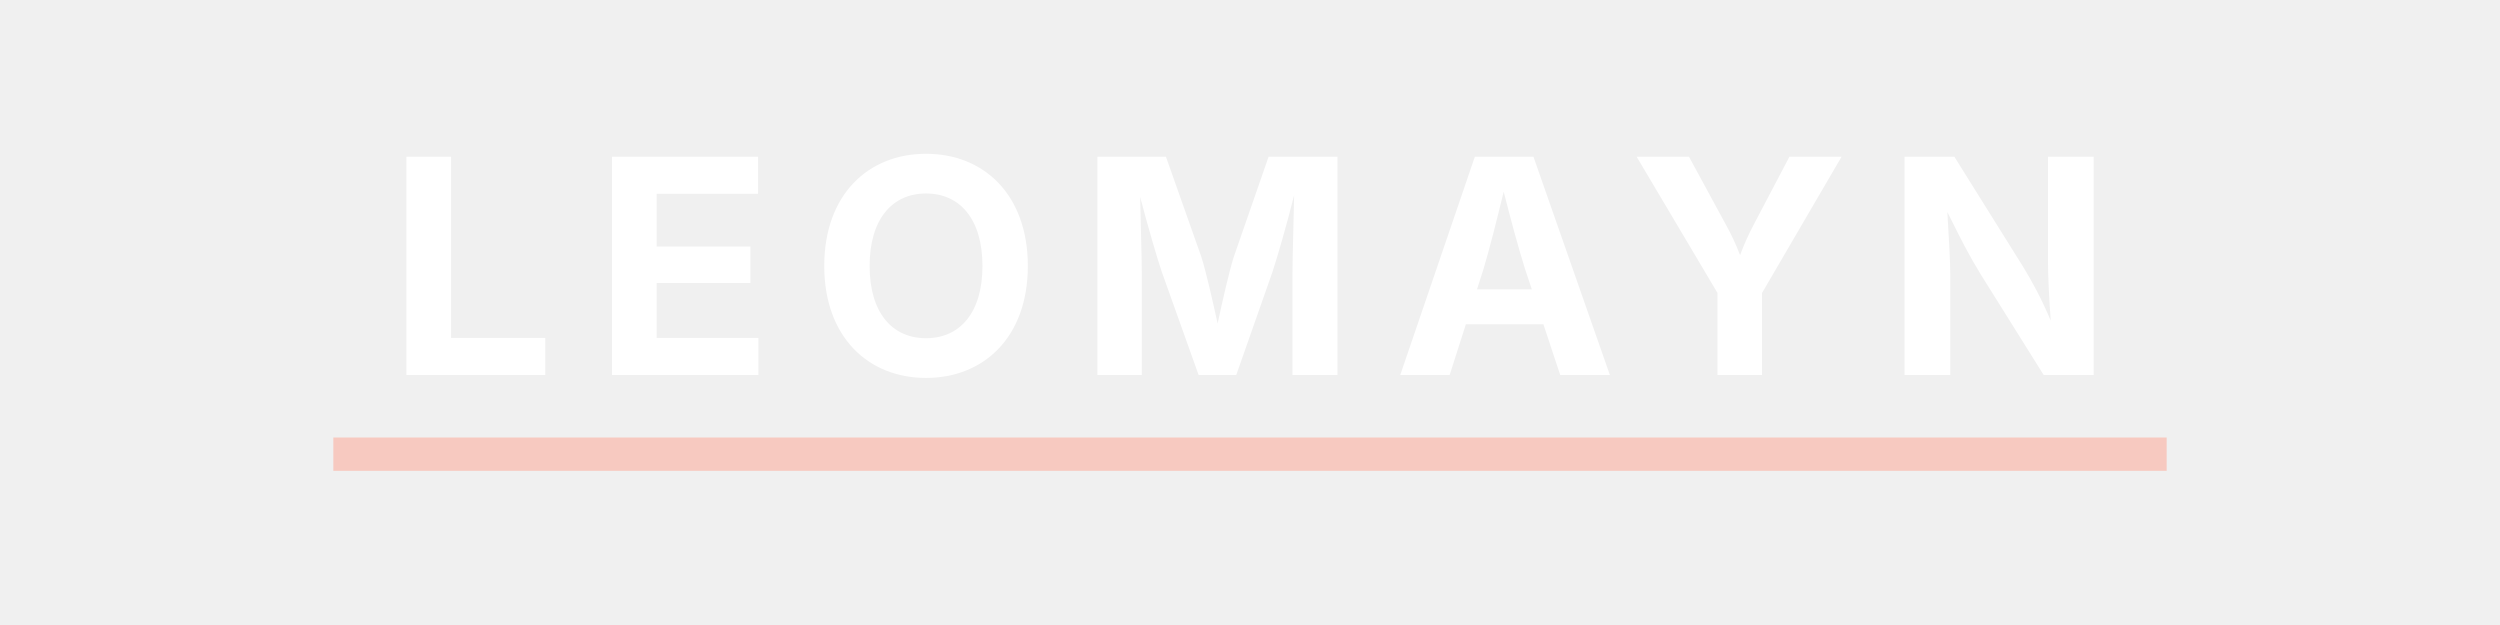
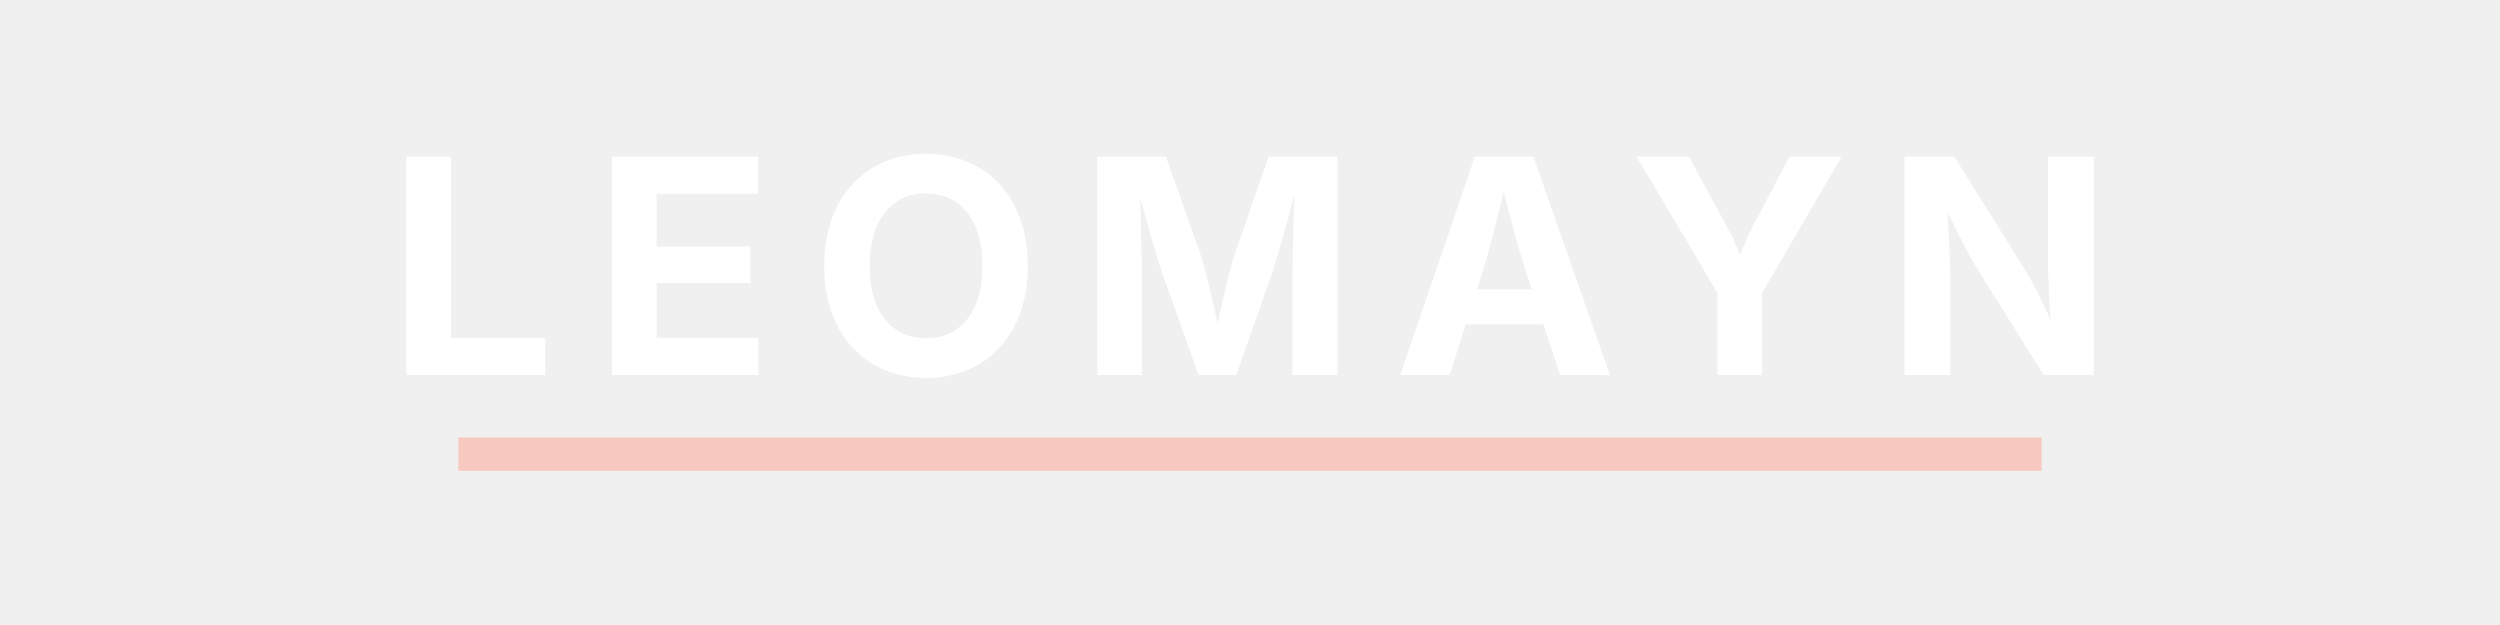
<svg xmlns="http://www.w3.org/2000/svg" width="600" height="150" viewBox="0 0 600 150" fill="none">
  <text x="300" y="90" font-family="system-ui, -apple-system, sans-serif" font-size="72" font-weight="700" fill="#ffffff" text-anchor="middle" letter-spacing="0.12em">LEOMAYN</text>
-   <rect x="80" y="105" width="440" height="8" fill="#f7c9c0" />
+   <rect x="110" y="105" width="380" height="8" fill="#f7c9c0" />
</svg>
